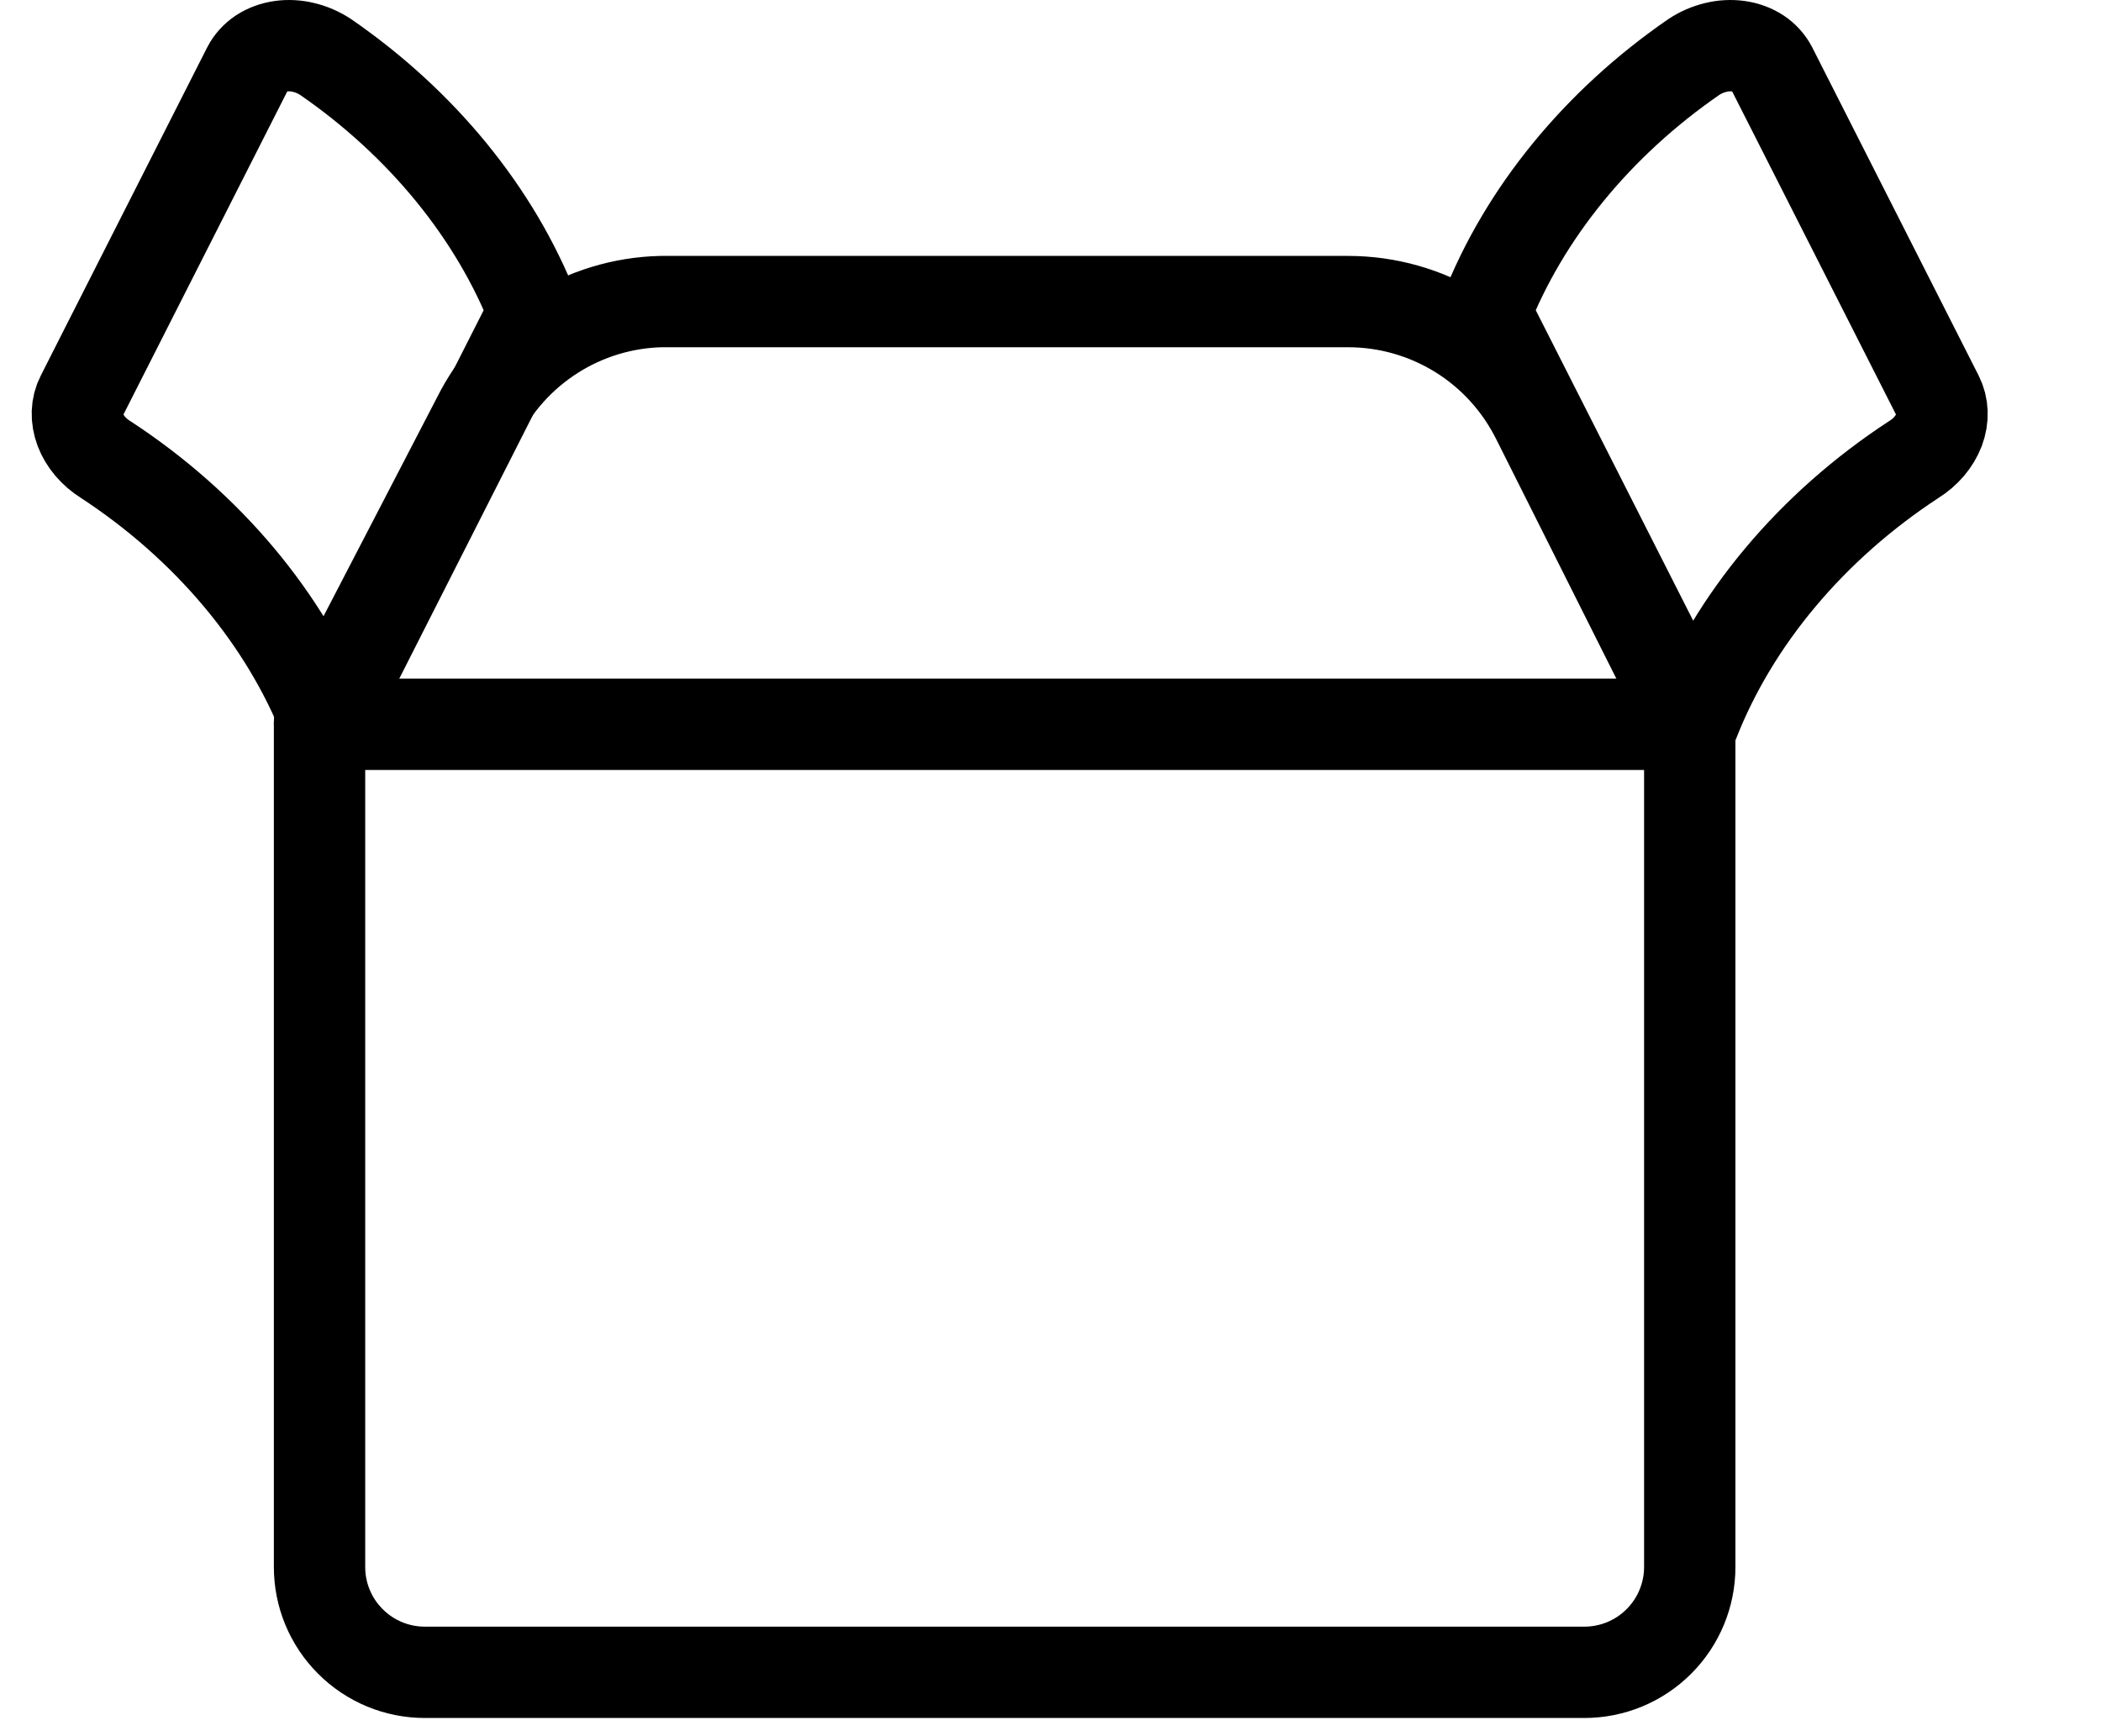
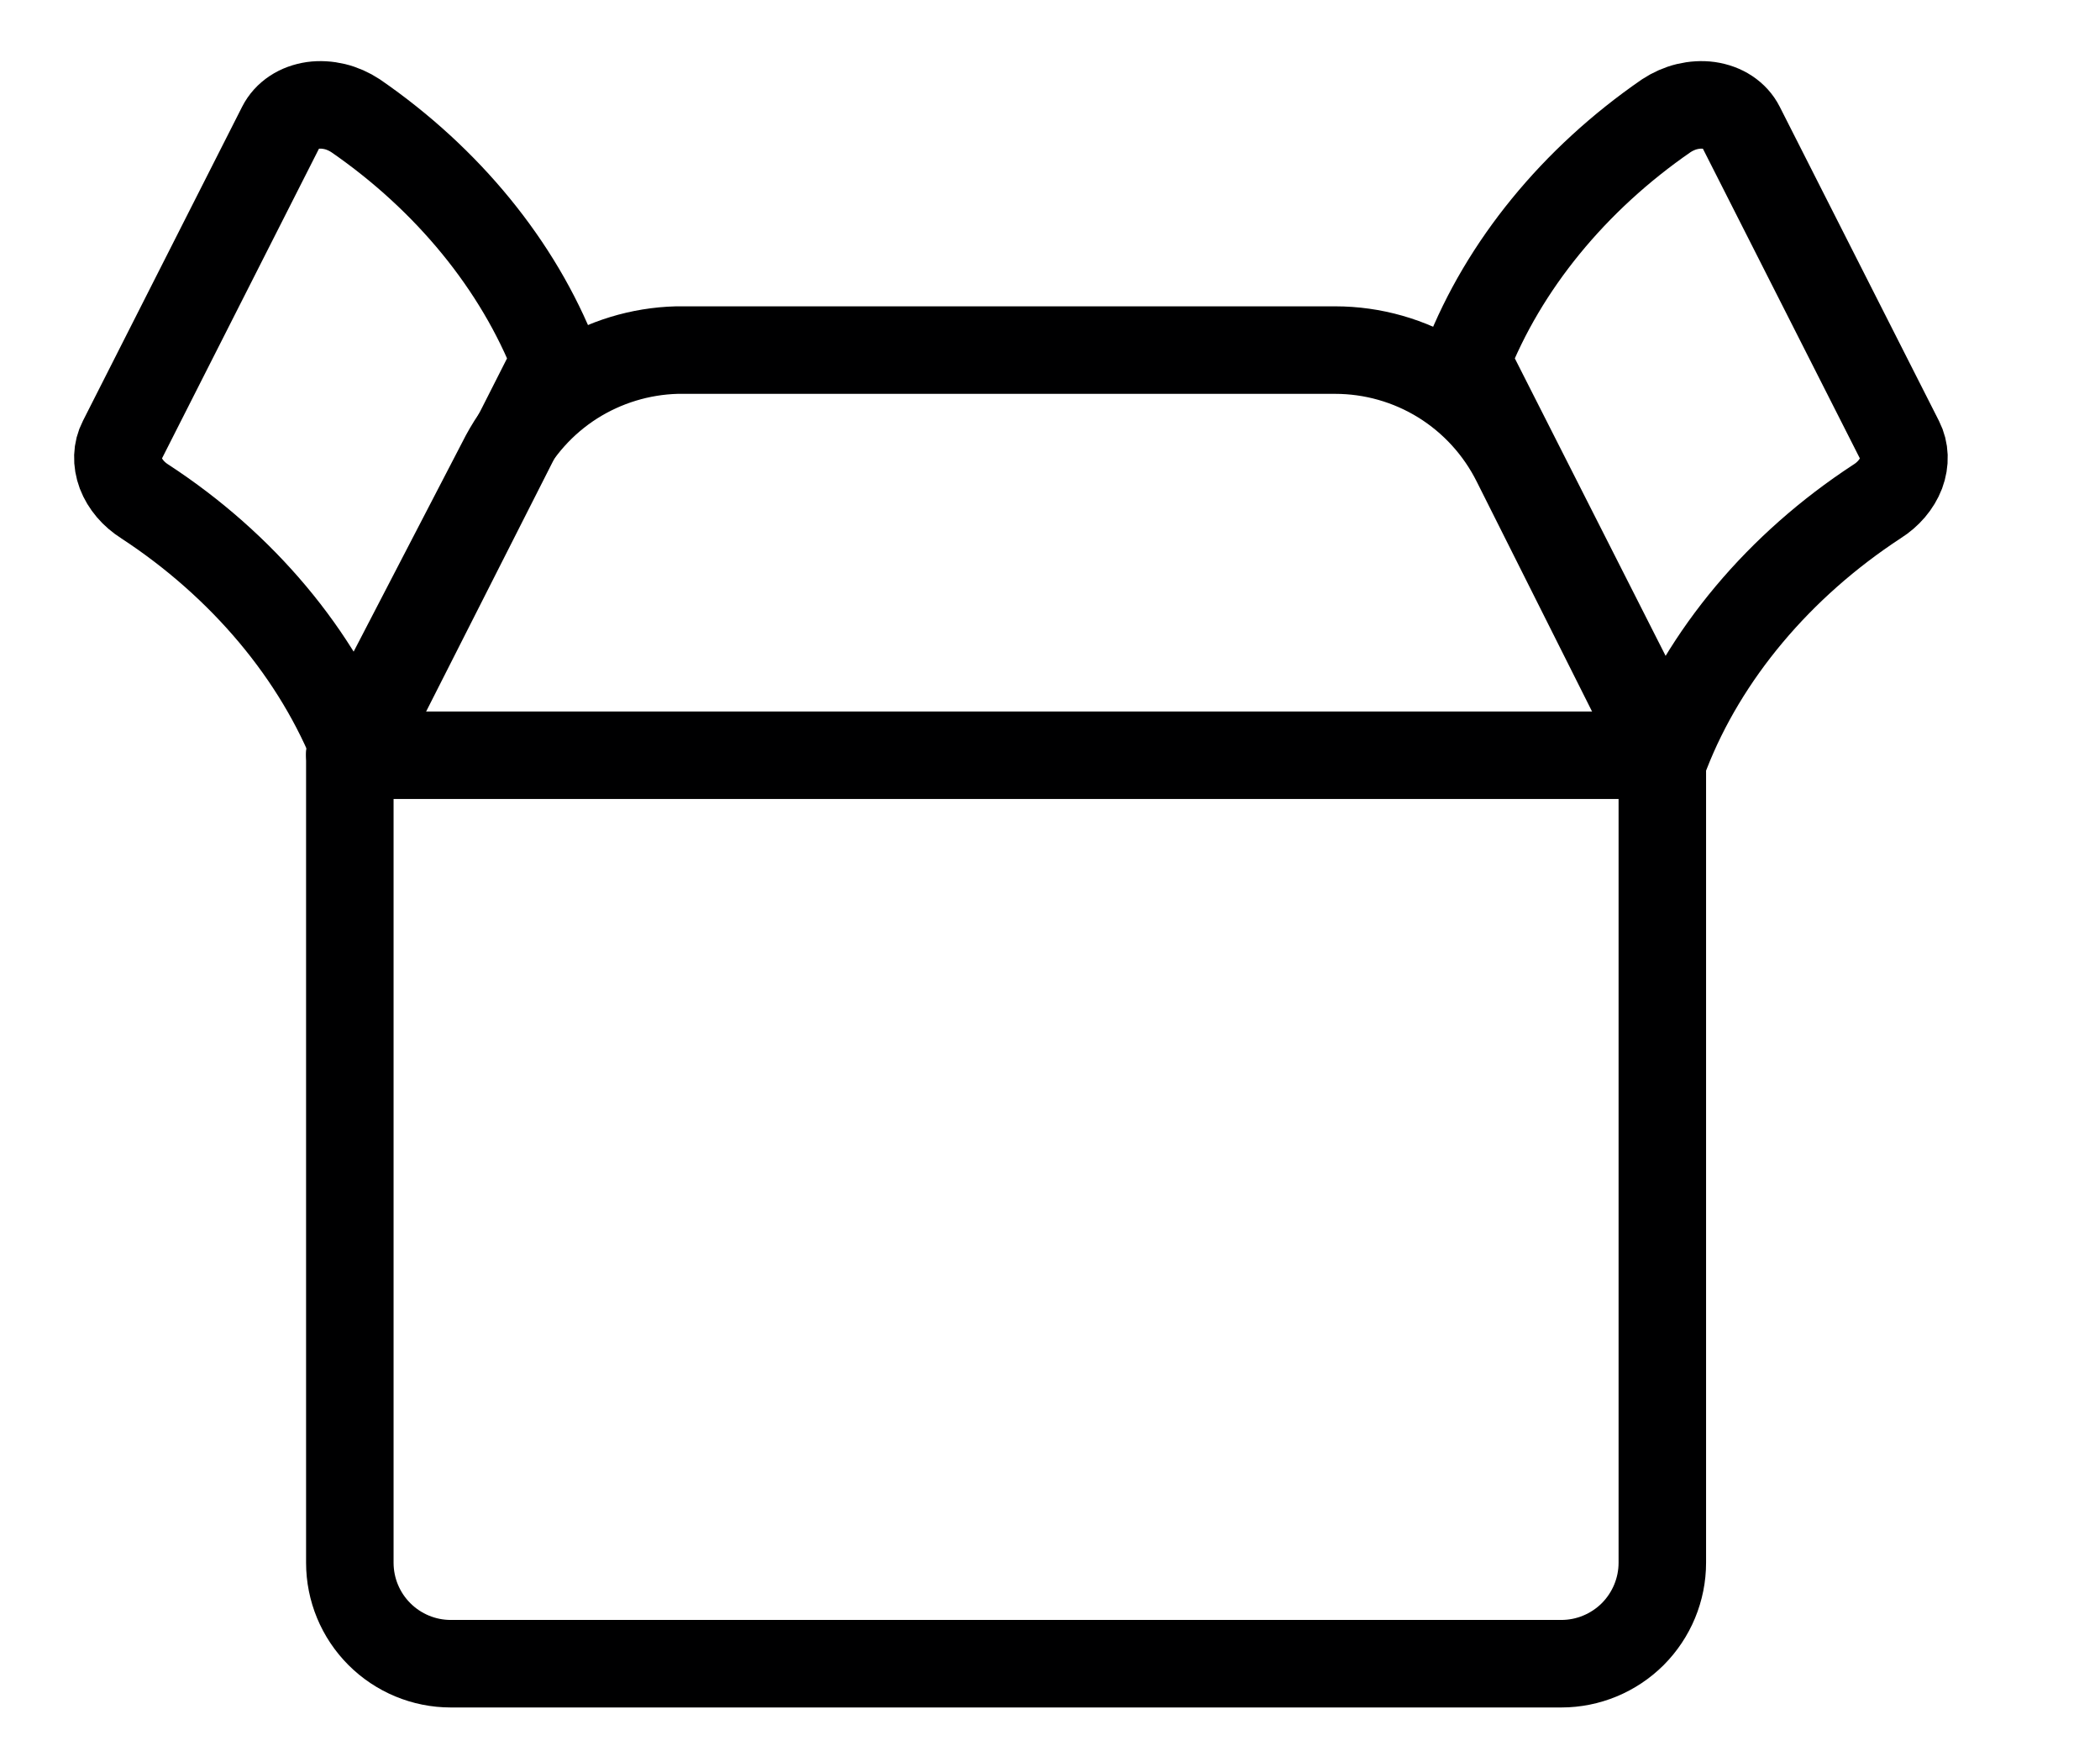
- <svg xmlns="http://www.w3.org/2000/svg" width="23" height="19" viewBox="0 0 23 19" fill="none">
-   <path d="M3.498 7.93H18.498V17.157C18.498 17.463 18.376 17.756 18.16 17.972C17.943 18.189 17.65 18.31 17.344 18.31H4.651C4.345 18.31 4.052 18.189 3.836 17.972C3.619 17.756 3.498 17.463 3.498 17.157V7.93Z" stroke="#000001" stroke-linecap="round" stroke-linejoin="round" />
-   <path d="M3.498 7.917L5.228 4.582C5.415 4.206 5.7 3.889 6.054 3.663C6.408 3.437 6.817 3.312 7.236 3.302H14.759C15.188 3.302 15.609 3.422 15.974 3.648C16.339 3.874 16.633 4.198 16.825 4.582L18.498 7.917" stroke="#000001" stroke-linecap="round" stroke-linejoin="round" />
-   <path d="M18.539 7.908C18.979 6.781 19.833 5.762 20.951 5.031C21.08 4.951 21.178 4.835 21.227 4.707C21.275 4.579 21.27 4.447 21.214 4.337L19.394 0.747C19.361 0.683 19.312 0.628 19.249 0.586C19.186 0.545 19.111 0.517 19.03 0.506C18.95 0.495 18.865 0.499 18.781 0.52C18.698 0.54 18.617 0.575 18.544 0.623C17.489 1.35 16.685 2.335 16.262 3.417L18.539 7.908Z" stroke="#000001" stroke-linecap="round" stroke-linejoin="round" />
-   <path d="M3.568 7.908C3.128 6.781 2.274 5.762 1.156 5.031C1.027 4.951 0.929 4.835 0.88 4.707C0.832 4.579 0.836 4.447 0.893 4.337L2.713 0.747C2.746 0.683 2.795 0.628 2.858 0.586C2.921 0.545 2.996 0.517 3.077 0.506C3.157 0.495 3.242 0.499 3.326 0.52C3.409 0.54 3.49 0.575 3.563 0.623C4.618 1.35 5.422 2.335 5.845 3.417L3.568 7.908Z" stroke="#000001" stroke-linecap="round" stroke-linejoin="round" />
+ <svg xmlns="http://www.w3.org/2000/svg" width="24" height="20" viewBox="0 0 24 20" fill="none">
+   <path d="M3.998 8.629H18.998V17.855C18.998 18.161 18.876 18.454 18.66 18.671C18.443 18.887 18.15 19.009 17.844 19.009H5.151C4.845 19.009 4.552 18.887 4.336 18.671C4.119 18.454 3.998 18.161 3.998 17.855V8.629Z" stroke="#000001" stroke-linecap="round" stroke-linejoin="round" />
+   <path d="M3.998 8.615L5.728 5.281C5.915 4.905 6.2 4.587 6.554 4.361C6.908 4.136 7.317 4.011 7.736 4H15.259C15.688 4 16.109 4.12 16.474 4.346C16.839 4.573 17.133 4.896 17.325 5.281L18.998 8.615" stroke="#000001" stroke-linecap="round" stroke-linejoin="round" />
+   <path d="M19.039 8.606C19.479 7.479 20.333 6.461 21.451 5.73C21.58 5.649 21.678 5.534 21.727 5.406C21.775 5.277 21.77 5.146 21.714 5.036L19.894 1.446C19.861 1.381 19.812 1.327 19.749 1.285C19.686 1.243 19.611 1.216 19.53 1.204C19.45 1.193 19.365 1.198 19.281 1.218C19.198 1.238 19.117 1.274 19.044 1.322C17.989 2.049 17.185 3.033 16.762 4.115L19.039 8.606Z" stroke="#000001" stroke-linecap="round" stroke-linejoin="round" />
+   <path d="M4.068 8.606C3.628 7.479 2.774 6.461 1.656 5.73C1.527 5.649 1.429 5.534 1.38 5.406C1.332 5.277 1.336 5.146 1.393 5.036L3.213 1.446C3.246 1.381 3.295 1.327 3.358 1.285C3.421 1.243 3.496 1.216 3.577 1.204C3.657 1.193 3.742 1.198 3.826 1.218C3.909 1.238 3.99 1.274 4.063 1.322C5.118 2.049 5.922 3.033 6.345 4.115L4.068 8.606Z" stroke="#000001" stroke-linecap="round" stroke-linejoin="round" />
</svg>
